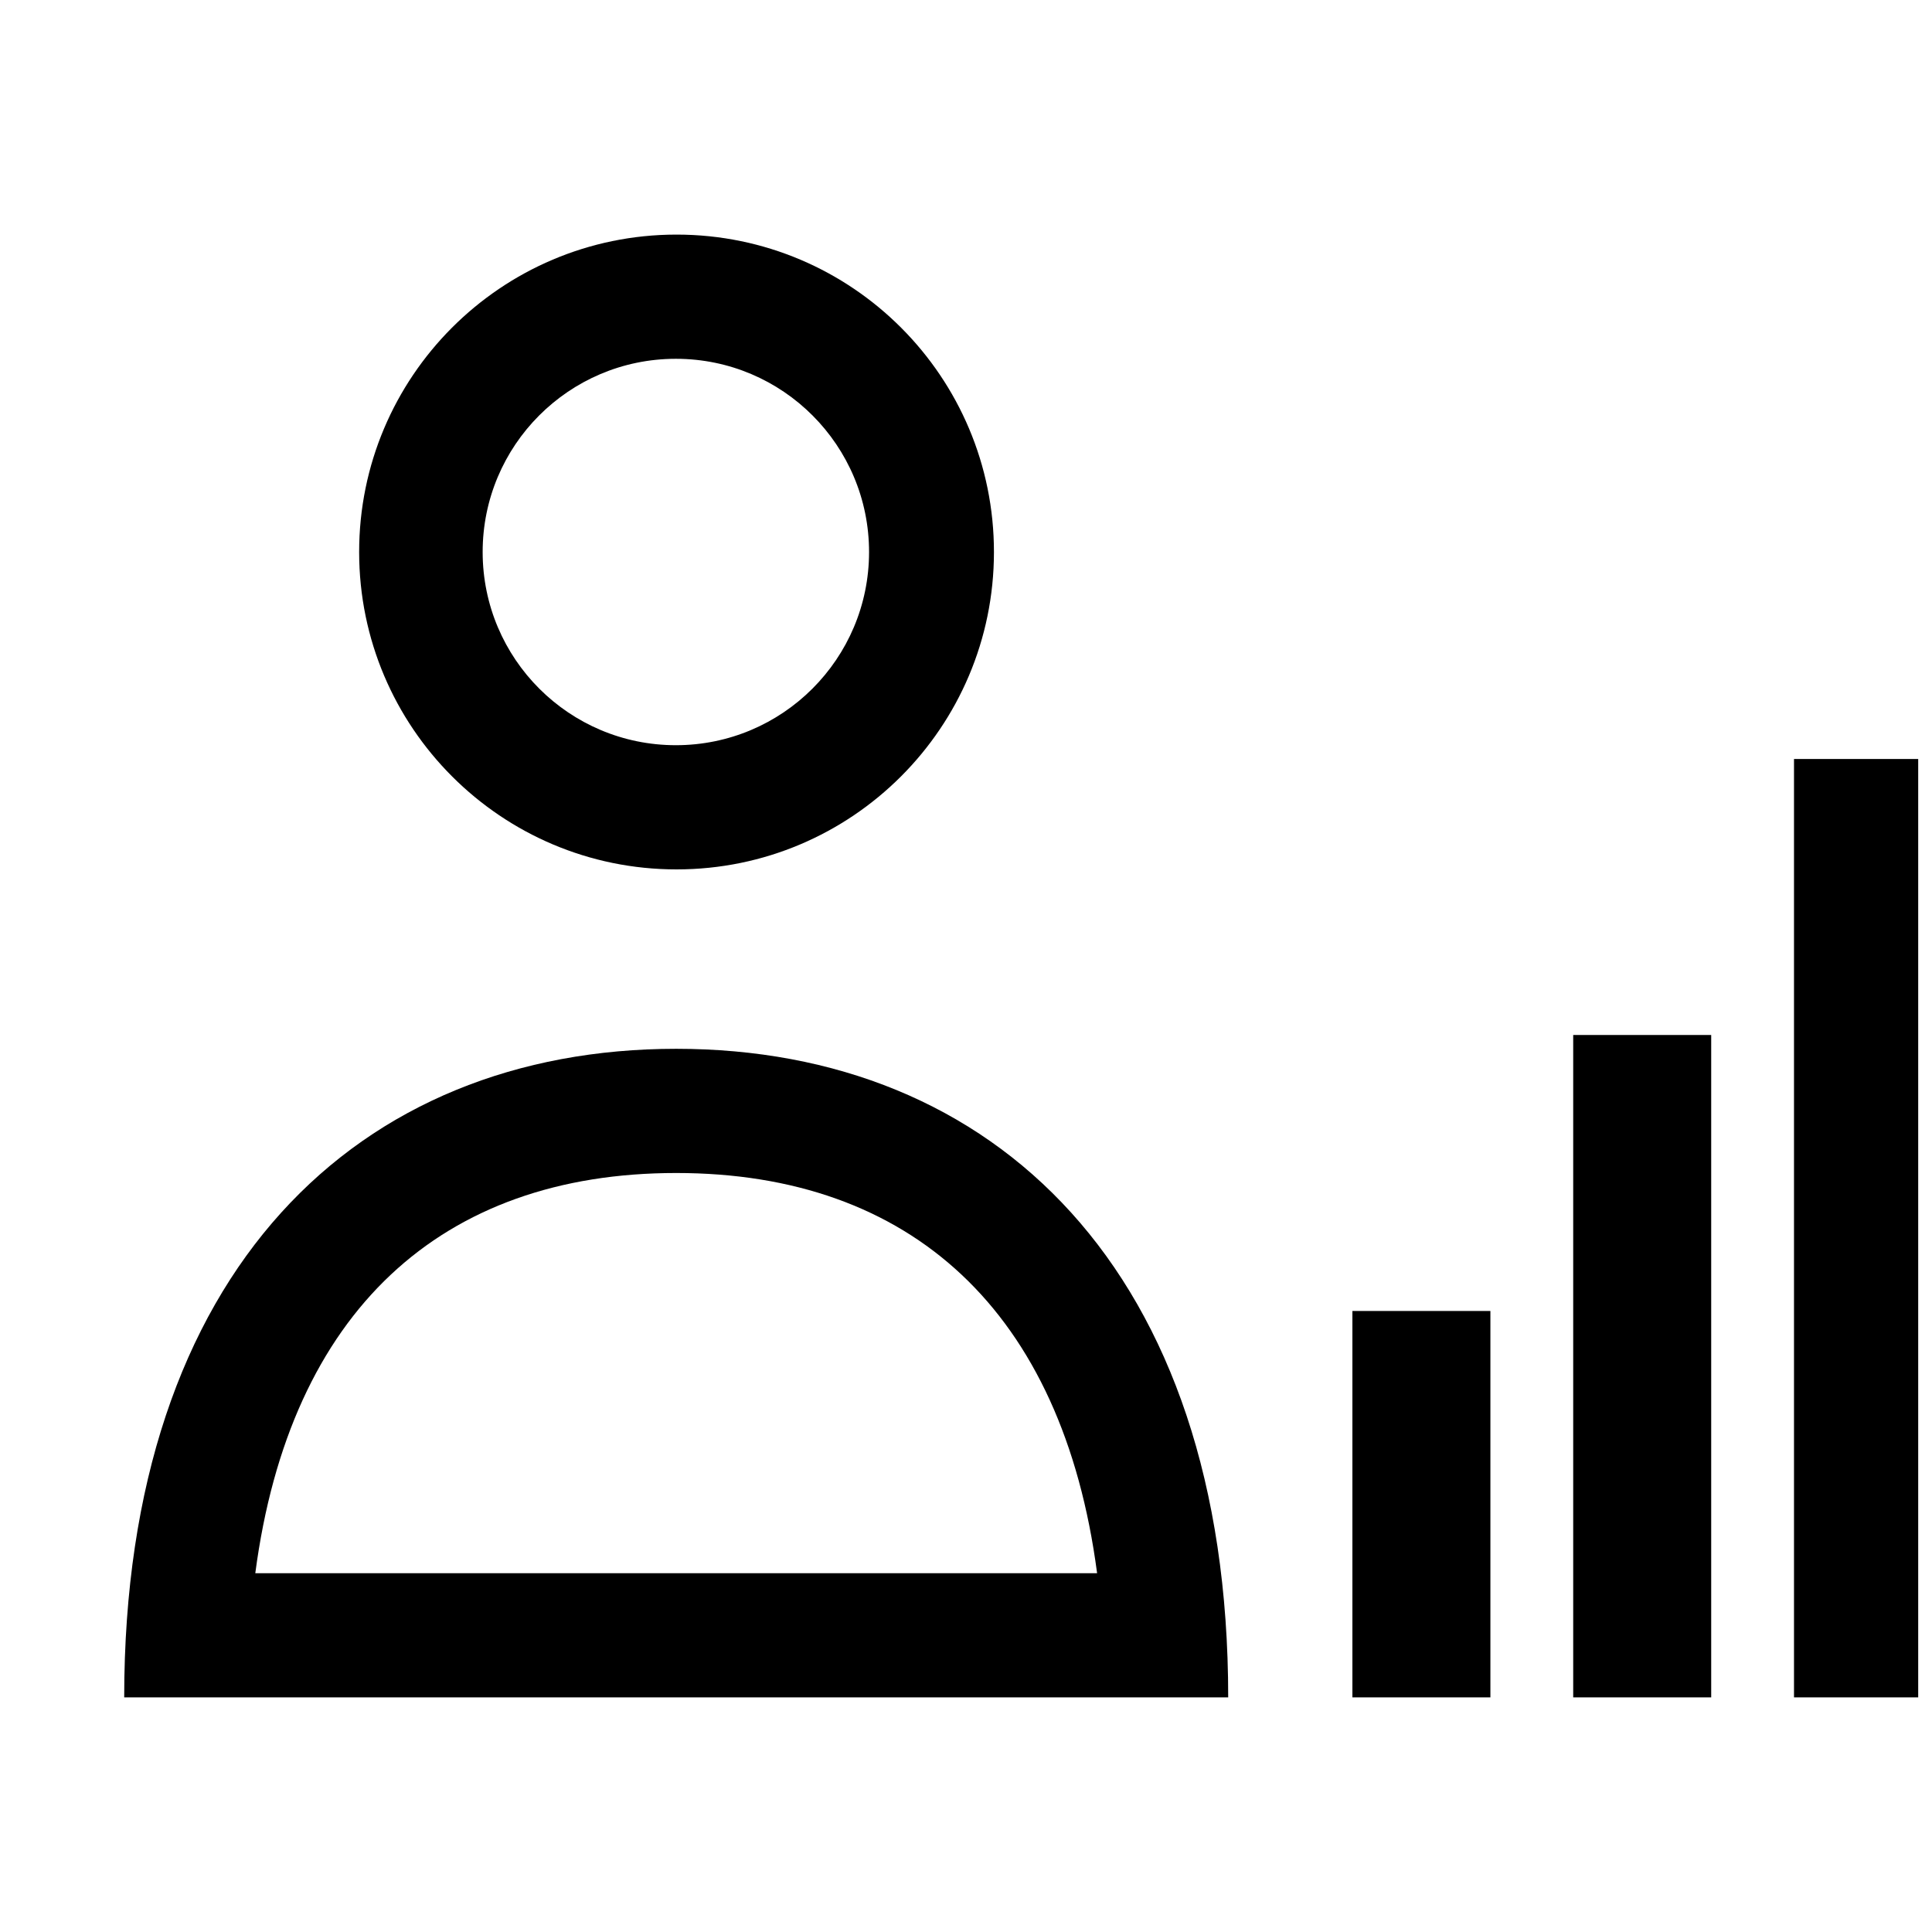
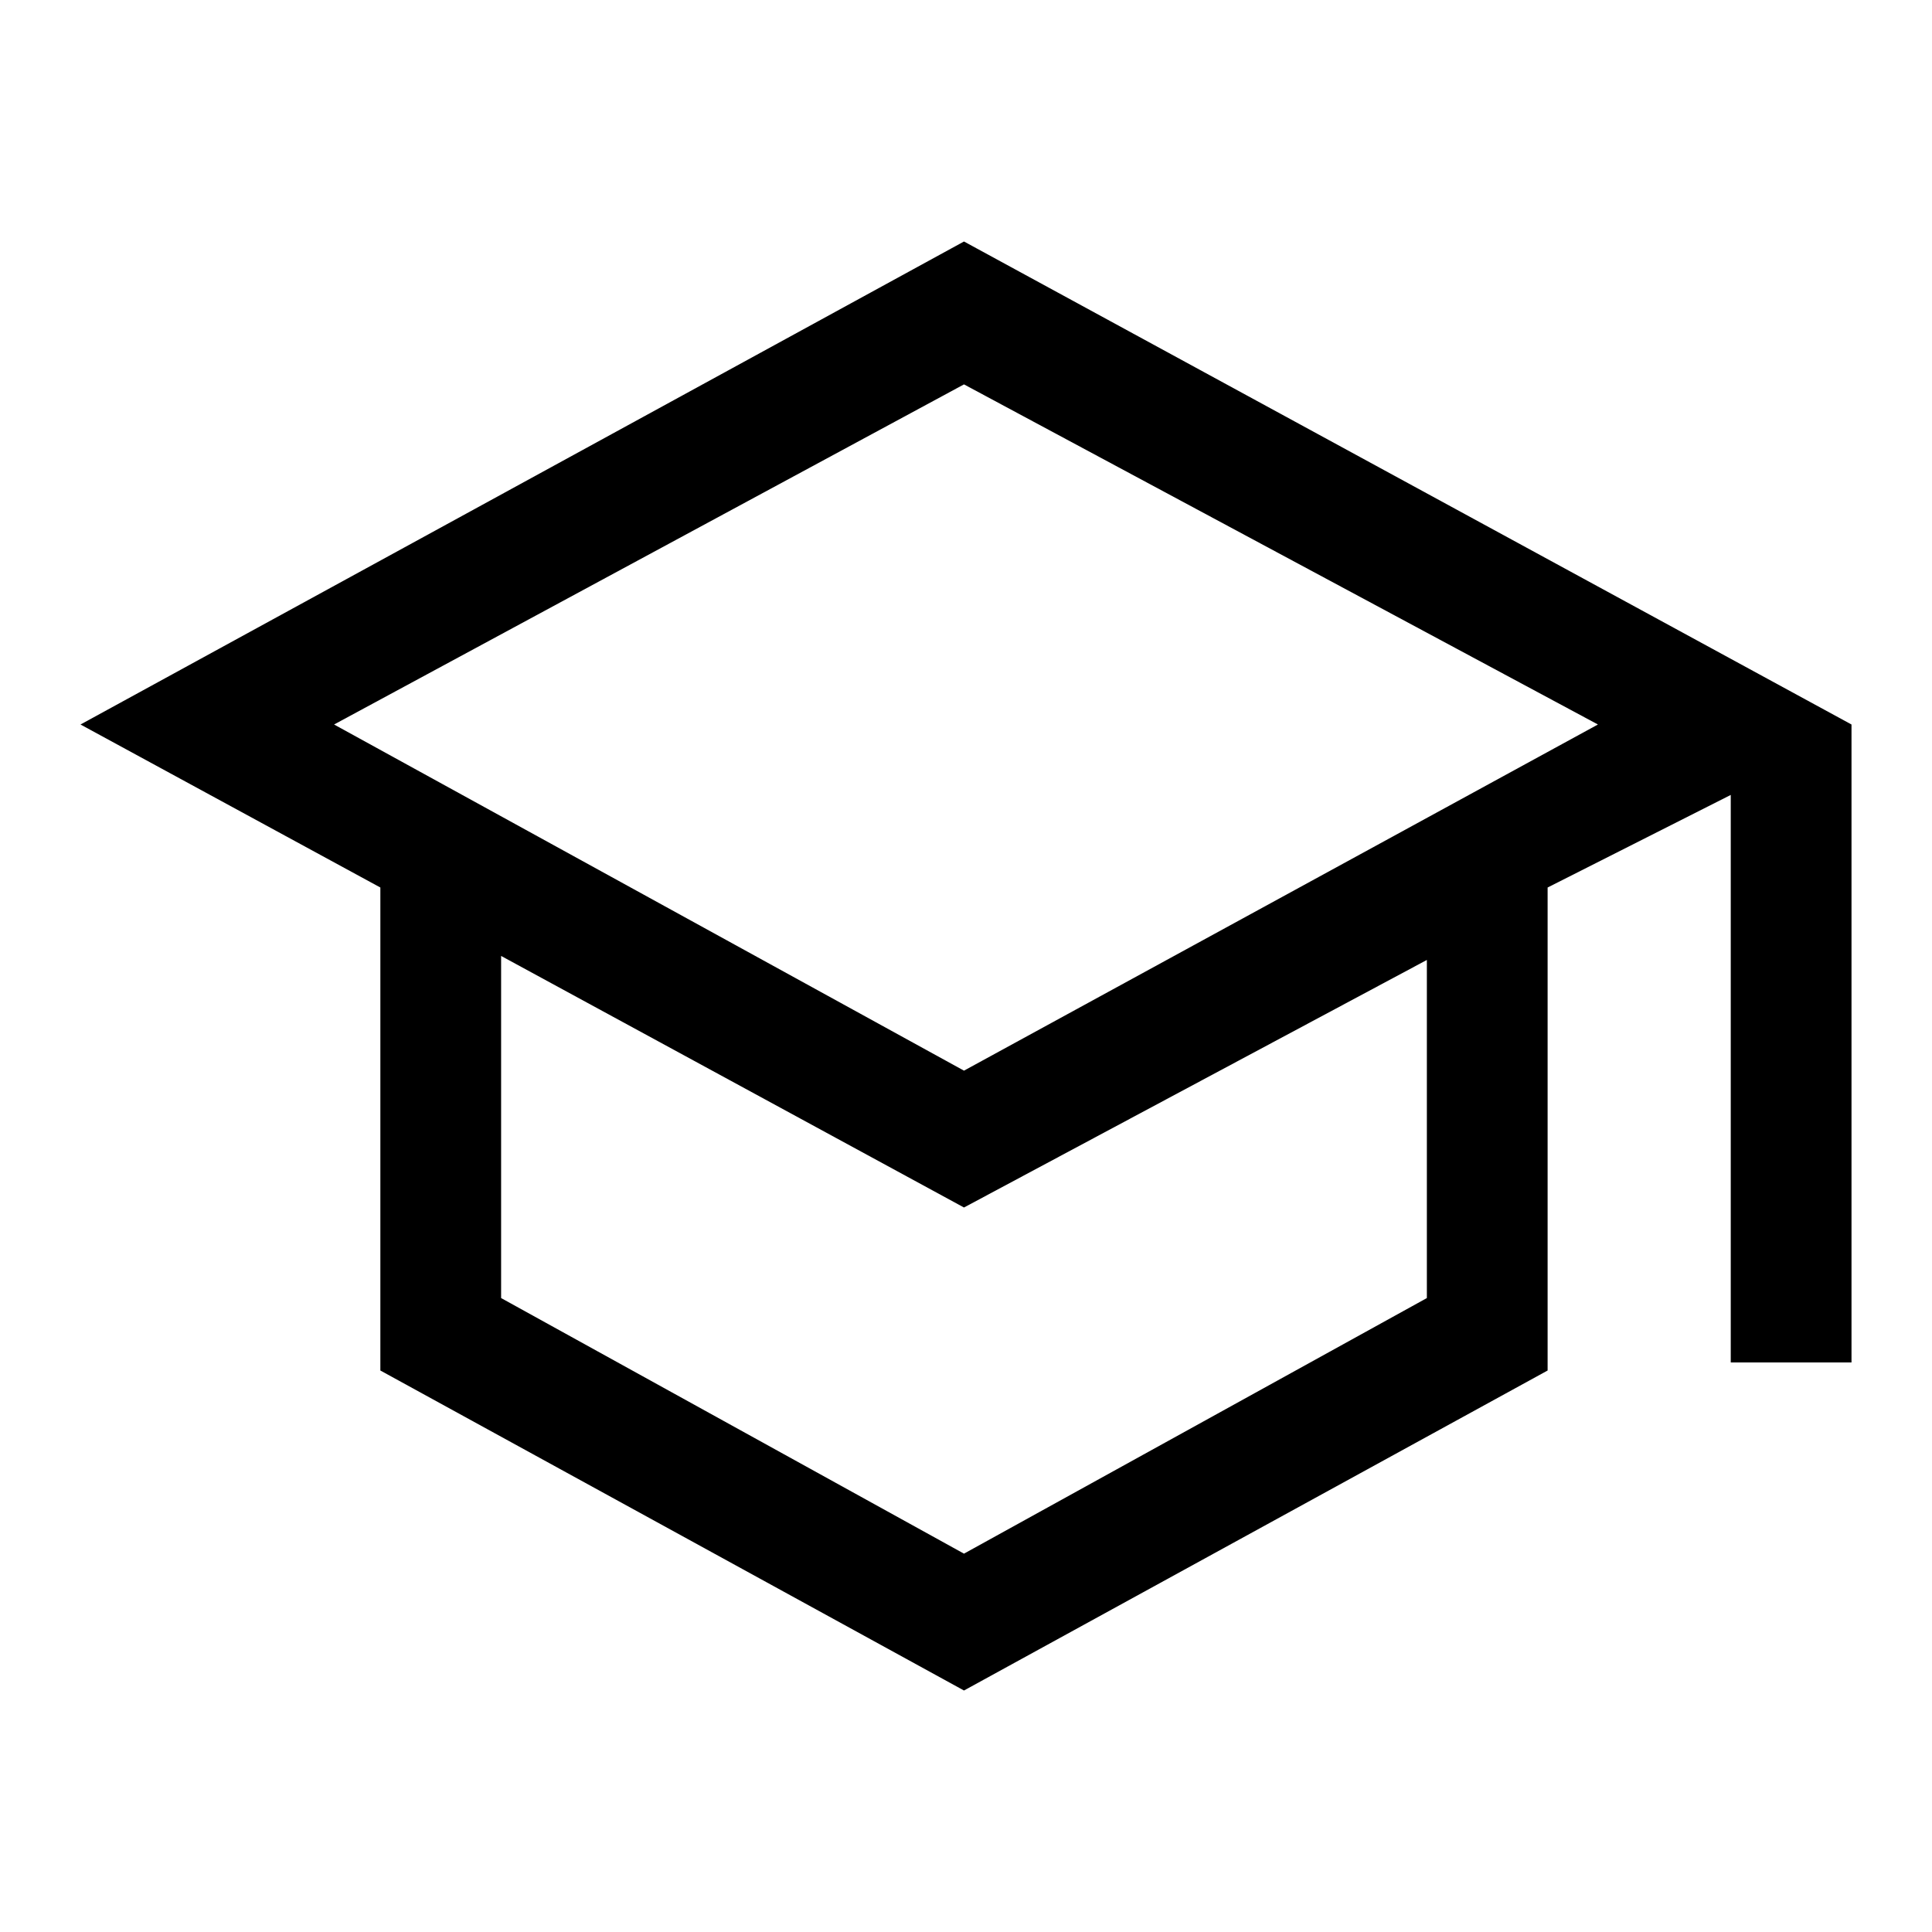
- <svg xmlns="http://www.w3.org/2000/svg" class="ic-icon-svg ic-icon-svg--self-paced-students" viewBox="0 0 280 280">
-   <path fill-rule="evenodd" d="M98,34a46,46 0 1,0 0.1,0Z M98,52a28,28 0 1,1 -0.1,0Z M18,246C18,184 52,152 98,152C144,152 178,184 178,246Z M37,228C42,190 64,170 98,170C132,170 154,190 159,228Z M196,190h20v56h-20Z M228,150h20v96h-20Z M260,110h18v136h-18Z" />
+ <svg xmlns="http://www.w3.org/2000/svg" class="ic-icon-svg ic-icon-svg--self-paced-students" viewBox="0 -960 960 960">
+   <path d="M479-120 189-279v-240L40-600l439-240 441 240v317h-60v-282l-91 46v240L479-120Zm0-308 315-172-315-169-313 169 313 172Zm0 240 230-127v-168L479-360 249-485v170l230 127Zm1-240Zm-1 74Zm0 0Z" />
</svg>
